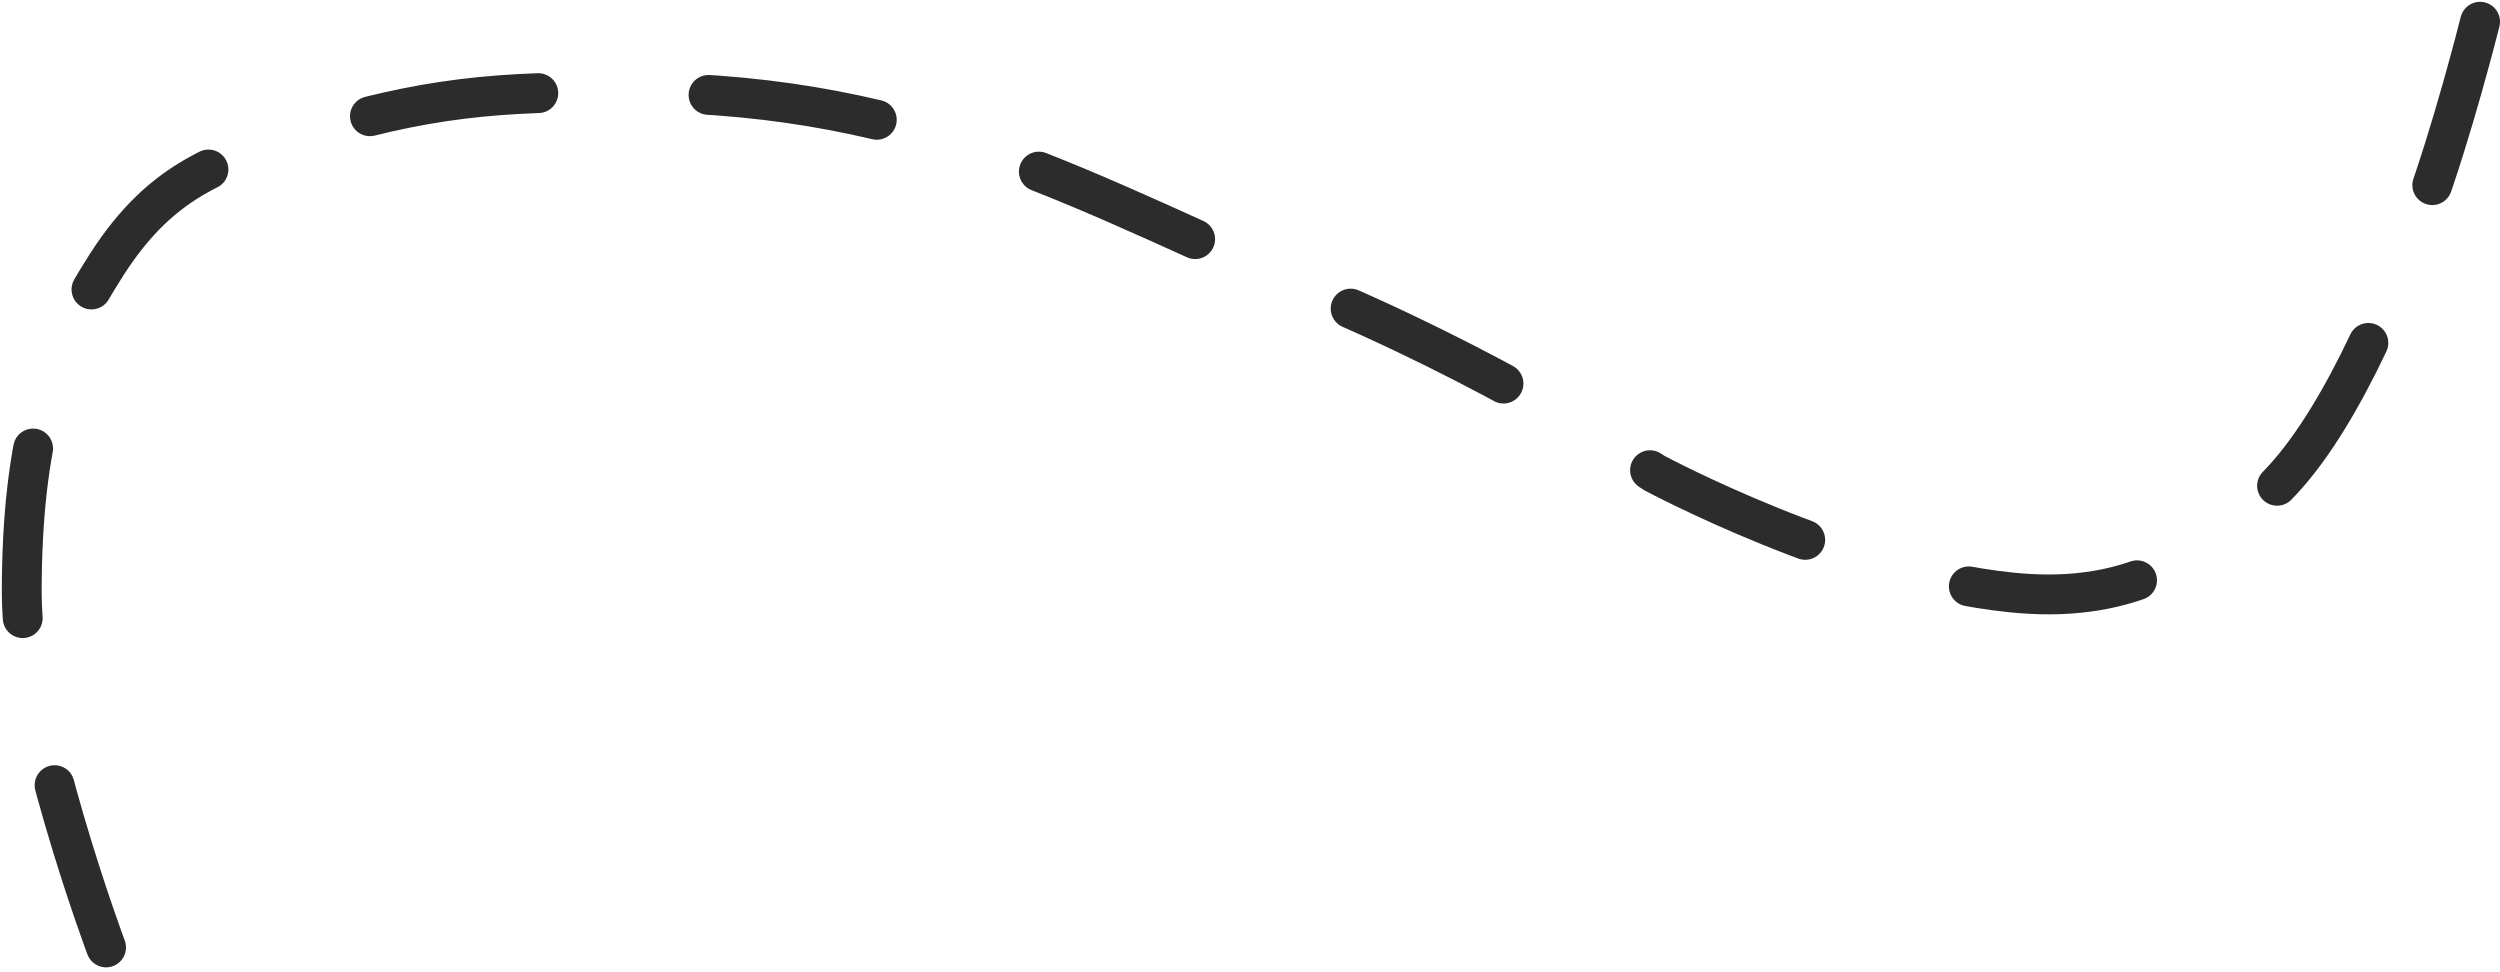
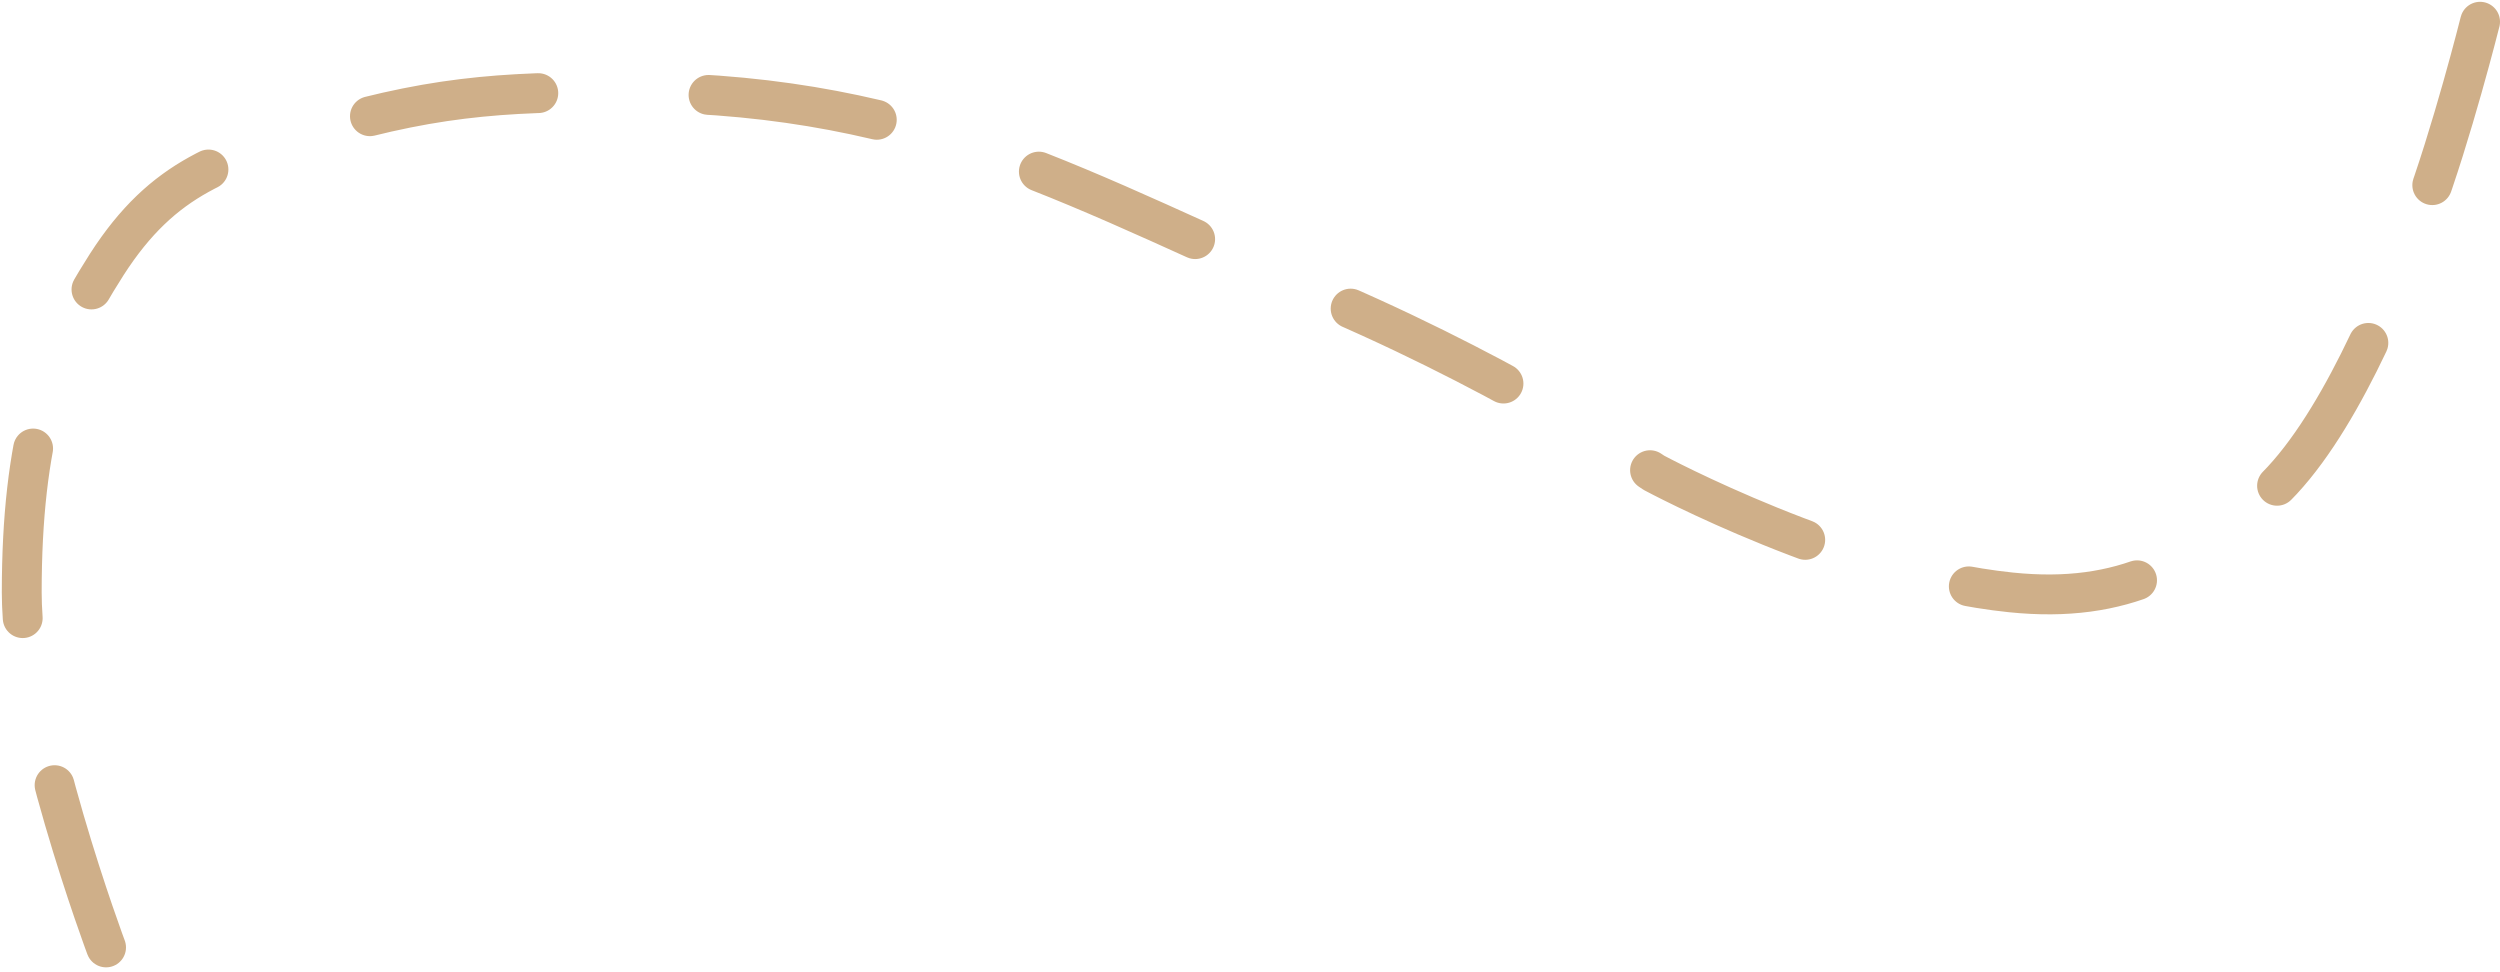
<svg xmlns="http://www.w3.org/2000/svg" width="690" height="268" viewBox="0 0 690 268" fill="none">
-   <path d="M684.5 6C684.5 6 676.797 36.782 668.5 59C659.538 83 644.8 118.977 626.5 136C605 156 586 166.696 555 163.5C509.052 158.763 456.5 130.5 456.5 130.5C456.5 130.5 420.174 105.715 368.962 83.5C297.105 52.329 255.286 26.244 176.962 25.5C142.57 25.173 122.461 25.806 89.462 35.5C61.631 43.676 45.142 48.596 29.462 73C13.735 97.477 6 121.891 6 163.5C6 199.5 29.462 262 29.462 262" stroke="#2C2C2C" stroke-width="11" stroke-linecap="round" stroke-linejoin="round" stroke-dasharray="47 47" />
+   <path d="M684.5 6C684.5 6 676.797 36.782 668.5 59C659.538 83 644.8 118.977 626.5 136C605 156 586 166.696 555 163.5C509.052 158.763 456.5 130.5 456.5 130.5C456.5 130.5 420.174 105.715 368.962 83.5C297.105 52.329 255.286 26.244 176.962 25.5C142.57 25.173 122.461 25.806 89.462 35.5C61.631 43.676 45.142 48.596 29.462 73C13.735 97.477 6 121.891 6 163.5C6 199.5 29.462 262 29.462 262" stroke="#CFAF89" stroke-width="11" stroke-linecap="round" stroke-linejoin="round" stroke-dasharray="47 47" />
</svg>
